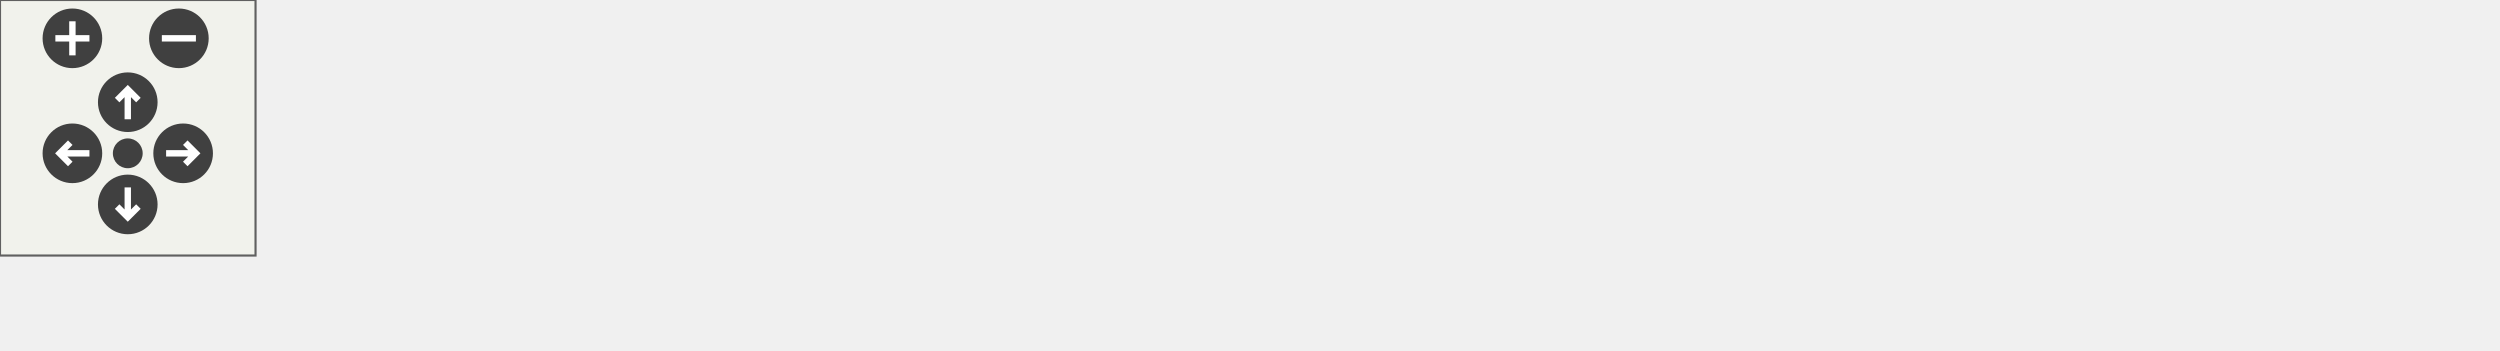
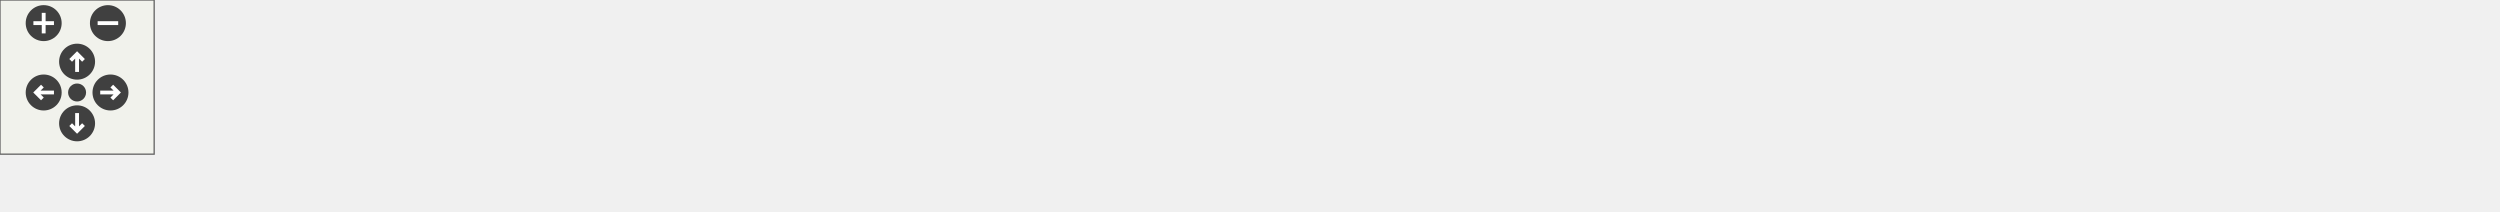
<svg xmlns="http://www.w3.org/2000/svg" xmlns:xlink="http://www.w3.org/1999/xlink" id="main" version="1.1" xml:space="preserve">
  <defs>
    <circle id="rim" cx="0" cy="0" r="7" />
    <circle id="rim2" cx="0" cy="0" r="3.5" />
    <g id="zoomPlus">
      <use xlink:href="#rim" fill="#404040">
        <set attributeName="fill" to="#808080" begin="zoomplus.mouseover" end="zoomplus.mouseout" />
      </use>
      <path d="M-4,0h8M0,-4v8" fill="none" stroke="white" stroke-width="1.5" pointer-events="none" />
    </g>
    <g id="zoomMin">
      <use xlink:href="#rim" fill="#404040">
        <set attributeName="fill" to="#808080" begin="zoomminus.mouseover" end="zoomminus.mouseout" />
      </use>
      <path d="M-4,0h8" fill="none" stroke="white" stroke-width="1.5" pointer-events="none" />
    </g>
    <g id="dirArrow">
      <path fill="none" stroke="white" stroke-width="1.5" d="M0,-3.0v7 M-2.5,-0.5L0,-3.0L2.5,-0.5" />
    </g>
    <g id="resetDef">
      <use xlink:href="#rim2" fill="#404040">
        <set attributeName="fill" to="#808080" begin="reset.mouseover" end="reset.mouseout" />
      </use>
    </g>
  </defs>
  <svg id="graph" class="graph">
    <g id="viewport">
      <g id="node1" class="node">
        <polygon fill="#bfbfbf" stroke="black" points="0,-0.5 0,-21.5 118,-21.5 118,-0.5 0,-0.5" />
        <text text-anchor="middle" x="59" y="-8.5" font-family="Helvetica,sans-Serif" font-size="10.00">SocketTimerSetSocket</text>
      </g>
      <g id="node3" class="node">
-         <a xlink:href="../../db/d4f/generic__networkhandler_8c.html#a8c1688da4bc37416162f4ba5ac436294" target="_top" xlink:title="handle any connection request coming in the TCP server socket.">
-           <polygon fill="none" stroke="black" points="154.5,-0.5 154.5,-21.5 329.5,-21.5 329.5,-0.5 154.5,-0.5" />
-           <text text-anchor="middle" x="242" y="-8.5" font-family="Helvetica,sans-Serif" font-size="10.00">CheckAndHandleTcpListenerSocket</text>
+         <a xlink:href="../../d2/dbd/encap_8c.html#a1374db97cd12ac4307731a112a869c22" target="_top" xlink:title="HandleReceivedRegisterSessionCommand">
+           <polygon fill="none" stroke="black" points="154,-0.5 154,-21.5 360,-21.5 360,-0.5 154,-0.5" />
+           <text text-anchor="middle" x="257" y="-8.5" font-family="Helvetica,sans-Serif" font-size="10.00">HandleReceivedRegisterSessionCommand</text>
        </a>
      </g>
      <g id="edge2" class="edge">
-         <path fill="none" stroke="midnightblue" d="M128.392,-11C136.906,-11 145.692,-11 154.43,-11" />
-         <polygon fill="midnightblue" stroke="midnightblue" points="128.162,-7.5 118.162,-11 128.162,-14.5 128.162,-7.5" />
+         <path fill="none" stroke="midnightblue" d="M128.386,-11C136.618,-11 145.151,-11 153.727,-11" />
+         <polygon fill="midnightblue" stroke="midnightblue" points="128.138,-7.5 118.138,-11 128.138,-14.5 128.138,-7.5" />
      </g>
      <g id="node5" class="node">
-         <a xlink:href="../../da/dc2/generic__networkhandler_8h.html#a2f01af81d3e5018d9980e2bc28c9078a" target="_top" xlink:title="NetworkHandlerProcessOnce">
-           <polygon fill="none" stroke="black" points="366,-0.5 366,-21.5 512,-21.5 512,-0.5 366,-0.5" />
-           <text text-anchor="middle" x="439" y="-8.5" font-family="Helvetica,sans-Serif" font-size="10.00">NetworkHandlerProcessOnce</text>
+         <a xlink:href="../../d2/dc9/group__CIP__API.html#gaec144f1964be8be687227381e5dbadaf" target="_top" xlink:title="Notify the encapsulation layer that an explicit message has been received via TCP.">
+           <polygon fill="none" stroke="black" points="396,-0.5 396,-21.5 552,-21.5 552,-0.5 396,-0.5" />
+           <text text-anchor="middle" x="474" y="-8.5" font-family="Helvetica,sans-Serif" font-size="10.00">HandleReceivedExplictTcpData</text>
        </a>
      </g>
      <g id="edge4" class="edge">
-         <path fill="none" stroke="midnightblue" d="M339.822,-11C348.586,-11 357.356,-11 365.857,-11" />
-         <polygon fill="midnightblue" stroke="midnightblue" points="339.554,-7.5 329.554,-11 339.554,-14.5 339.554,-7.5" />
+         <path fill="none" stroke="midnightblue" d="M370.255,-11C378.903,-11 387.511,-11 395.858,-11" />
+         <polygon fill="midnightblue" stroke="midnightblue" points="370.098,-7.5 360.098,-11 370.098,-14.5 370.098,-7.5" />
      </g>
      <g id="node7" class="node">
-         <a xlink:href="../../d9/dfb/POSIX_2main_8c.html#ad338a7dbc41dc40bcecd0479377ef207" target="_top" xlink:title="main">
-           <polygon fill="none" stroke="black" points="548,-0.5 548,-21.5 586,-21.5 586,-0.5 548,-0.5" />
-           <text text-anchor="middle" x="567" y="-8.5" font-family="Helvetica,sans-Serif" font-size="10.00">main</text>
+         <a xlink:href="../../db/d4f/generic__networkhandler_8c.html#aca5593b7dd39d7a7b437999a367102d6" target="_top" xlink:title="Handles data on an established TCP connection, processed connection is given by socket.">
+           <polygon fill="none" stroke="black" points="588,-0.5 588,-21.5 716,-21.5 716,-0.5 588,-0.5" />
+           <text text-anchor="middle" x="652" y="-8.5" font-family="Helvetica,sans-Serif" font-size="10.00">HandleDataOnTcpSocket</text>
        </a>
      </g>
      <g id="edge6" class="edge">
-         <path fill="none" stroke="midnightblue" d="M522.394,-11C531.857,-11 540.696,-11 547.969,-11" />
-         <polygon fill="midnightblue" stroke="midnightblue" points="522.345,-7.5 512.345,-11 522.345,-14.5 522.345,-7.5" />
+         <path fill="none" stroke="midnightblue" d="M562.206,-11C570.857,-11 579.519,-11 587.864,-11" />
+         <polygon fill="midnightblue" stroke="midnightblue" points="562.073,-7.5 552.073,-11 562.073,-14.5 562.073,-7.5" />
+       </g>
+       <g id="node9" class="node">
+         <a xlink:href="../../da/dc2/generic__networkhandler_8h.html#a2f01af81d3e5018d9980e2bc28c9078a" target="_top" xlink:title="NetworkHandlerProcessOnce">
+           <polygon fill="none" stroke="black" points="752,-0.5 752,-21.5 898,-21.5 898,-0.5 752,-0.5" />
+           <text text-anchor="middle" x="825" y="-8.5" font-family="Helvetica,sans-Serif" font-size="10.00">NetworkHandlerProcessOnce</text>
+         </a>
+       </g>
+       <g id="edge8" class="edge">
+         <path fill="none" stroke="midnightblue" d="M726.535,-11C734.908,-11 743.433,-11 751.789,-11" />
+         <polygon fill="midnightblue" stroke="midnightblue" points="726.419,-7.5 716.419,-11 726.419,-14.5 726.419,-7.5" />
+       </g>
+       <g id="node11" class="node">
+         <a xlink:href="../../d9/dfb/POSIX_2main_8c.html#ad338a7dbc41dc40bcecd0479377ef207" target="_top" xlink:title="main">
+           <polygon fill="none" stroke="black" points="934,-0.5 934,-21.5 972,-21.5 972,-0.5 934,-0.5" />
+           <text text-anchor="middle" x="953" y="-8.5" font-family="Helvetica,sans-Serif" font-size="10.00">main</text>
+         </a>
+       </g>
+       <g id="edge10" class="edge">
+         <path fill="none" stroke="midnightblue" d="M908.394,-11C917.857,-11 926.696,-11 933.969,-11" />
+         <polygon fill="midnightblue" stroke="midnightblue" points="908.345,-7.5 898.345,-11 908.345,-14.5 908.345,-7.5" />
      </g>
    </g>
  </svg>
  <g id="navigator" transform="translate(0 0)" fill="#404254">
    <rect fill="#f2f5e9" fill-opacity="0.5" stroke="#606060" stroke-width=".5" x="0" y="0" width="60" height="60" />
    <use id="zoomplus" xlink:href="#zoomPlus" x="17" y="9" />
    <use id="zoomminus" xlink:href="#zoomMin" x="42" y="9" />
    <use id="reset" xlink:href="#resetDef" x="30" y="36" />
    <g id="arrowUp" xlink:href="#dirArrow" transform="translate(30 24)">
      <use xlink:href="#rim" fill="#404040">
        <set attributeName="fill" to="#808080" begin="arrowUp.mouseover" end="arrowUp.mouseout" />
      </use>
      <path fill="none" stroke="white" stroke-width="1.5" d="M0,-3.0v7 M-2.5,-0.5L0,-3.0L2.5,-0.5" />
    </g>
    <g id="arrowRight" xlink:href="#dirArrow" transform="rotate(90) translate(36 -43)">
      <use xlink:href="#rim" fill="#404040">
        <set attributeName="fill" to="#808080" begin="arrowRight.mouseover" end="arrowRight.mouseout" />
      </use>
      <path fill="none" stroke="white" stroke-width="1.5" d="M0,-3.0v7 M-2.5,-0.5L0,-3.0L2.5,-0.5" />
    </g>
    <g id="arrowDown" xlink:href="#dirArrow" transform="rotate(180) translate(-30 -48)">
      <use xlink:href="#rim" fill="#404040">
        <set attributeName="fill" to="#808080" begin="arrowDown.mouseover" end="arrowDown.mouseout" />
      </use>
      <path fill="none" stroke="white" stroke-width="1.5" d="M0,-3.0v7 M-2.5,-0.5L0,-3.0L2.5,-0.5" />
    </g>
    <g id="arrowLeft" xlink:href="#dirArrow" transform="rotate(270) translate(-36 17)">
      <use xlink:href="#rim" fill="#404040">
        <set attributeName="fill" to="#808080" begin="arrowLeft.mouseover" end="arrowLeft.mouseout" />
      </use>
      <path fill="none" stroke="white" stroke-width="1.5" d="M0,-3.0v7 M-2.5,-0.5L0,-3.0L2.5,-0.5" />
    </g>
  </g>
</svg>
